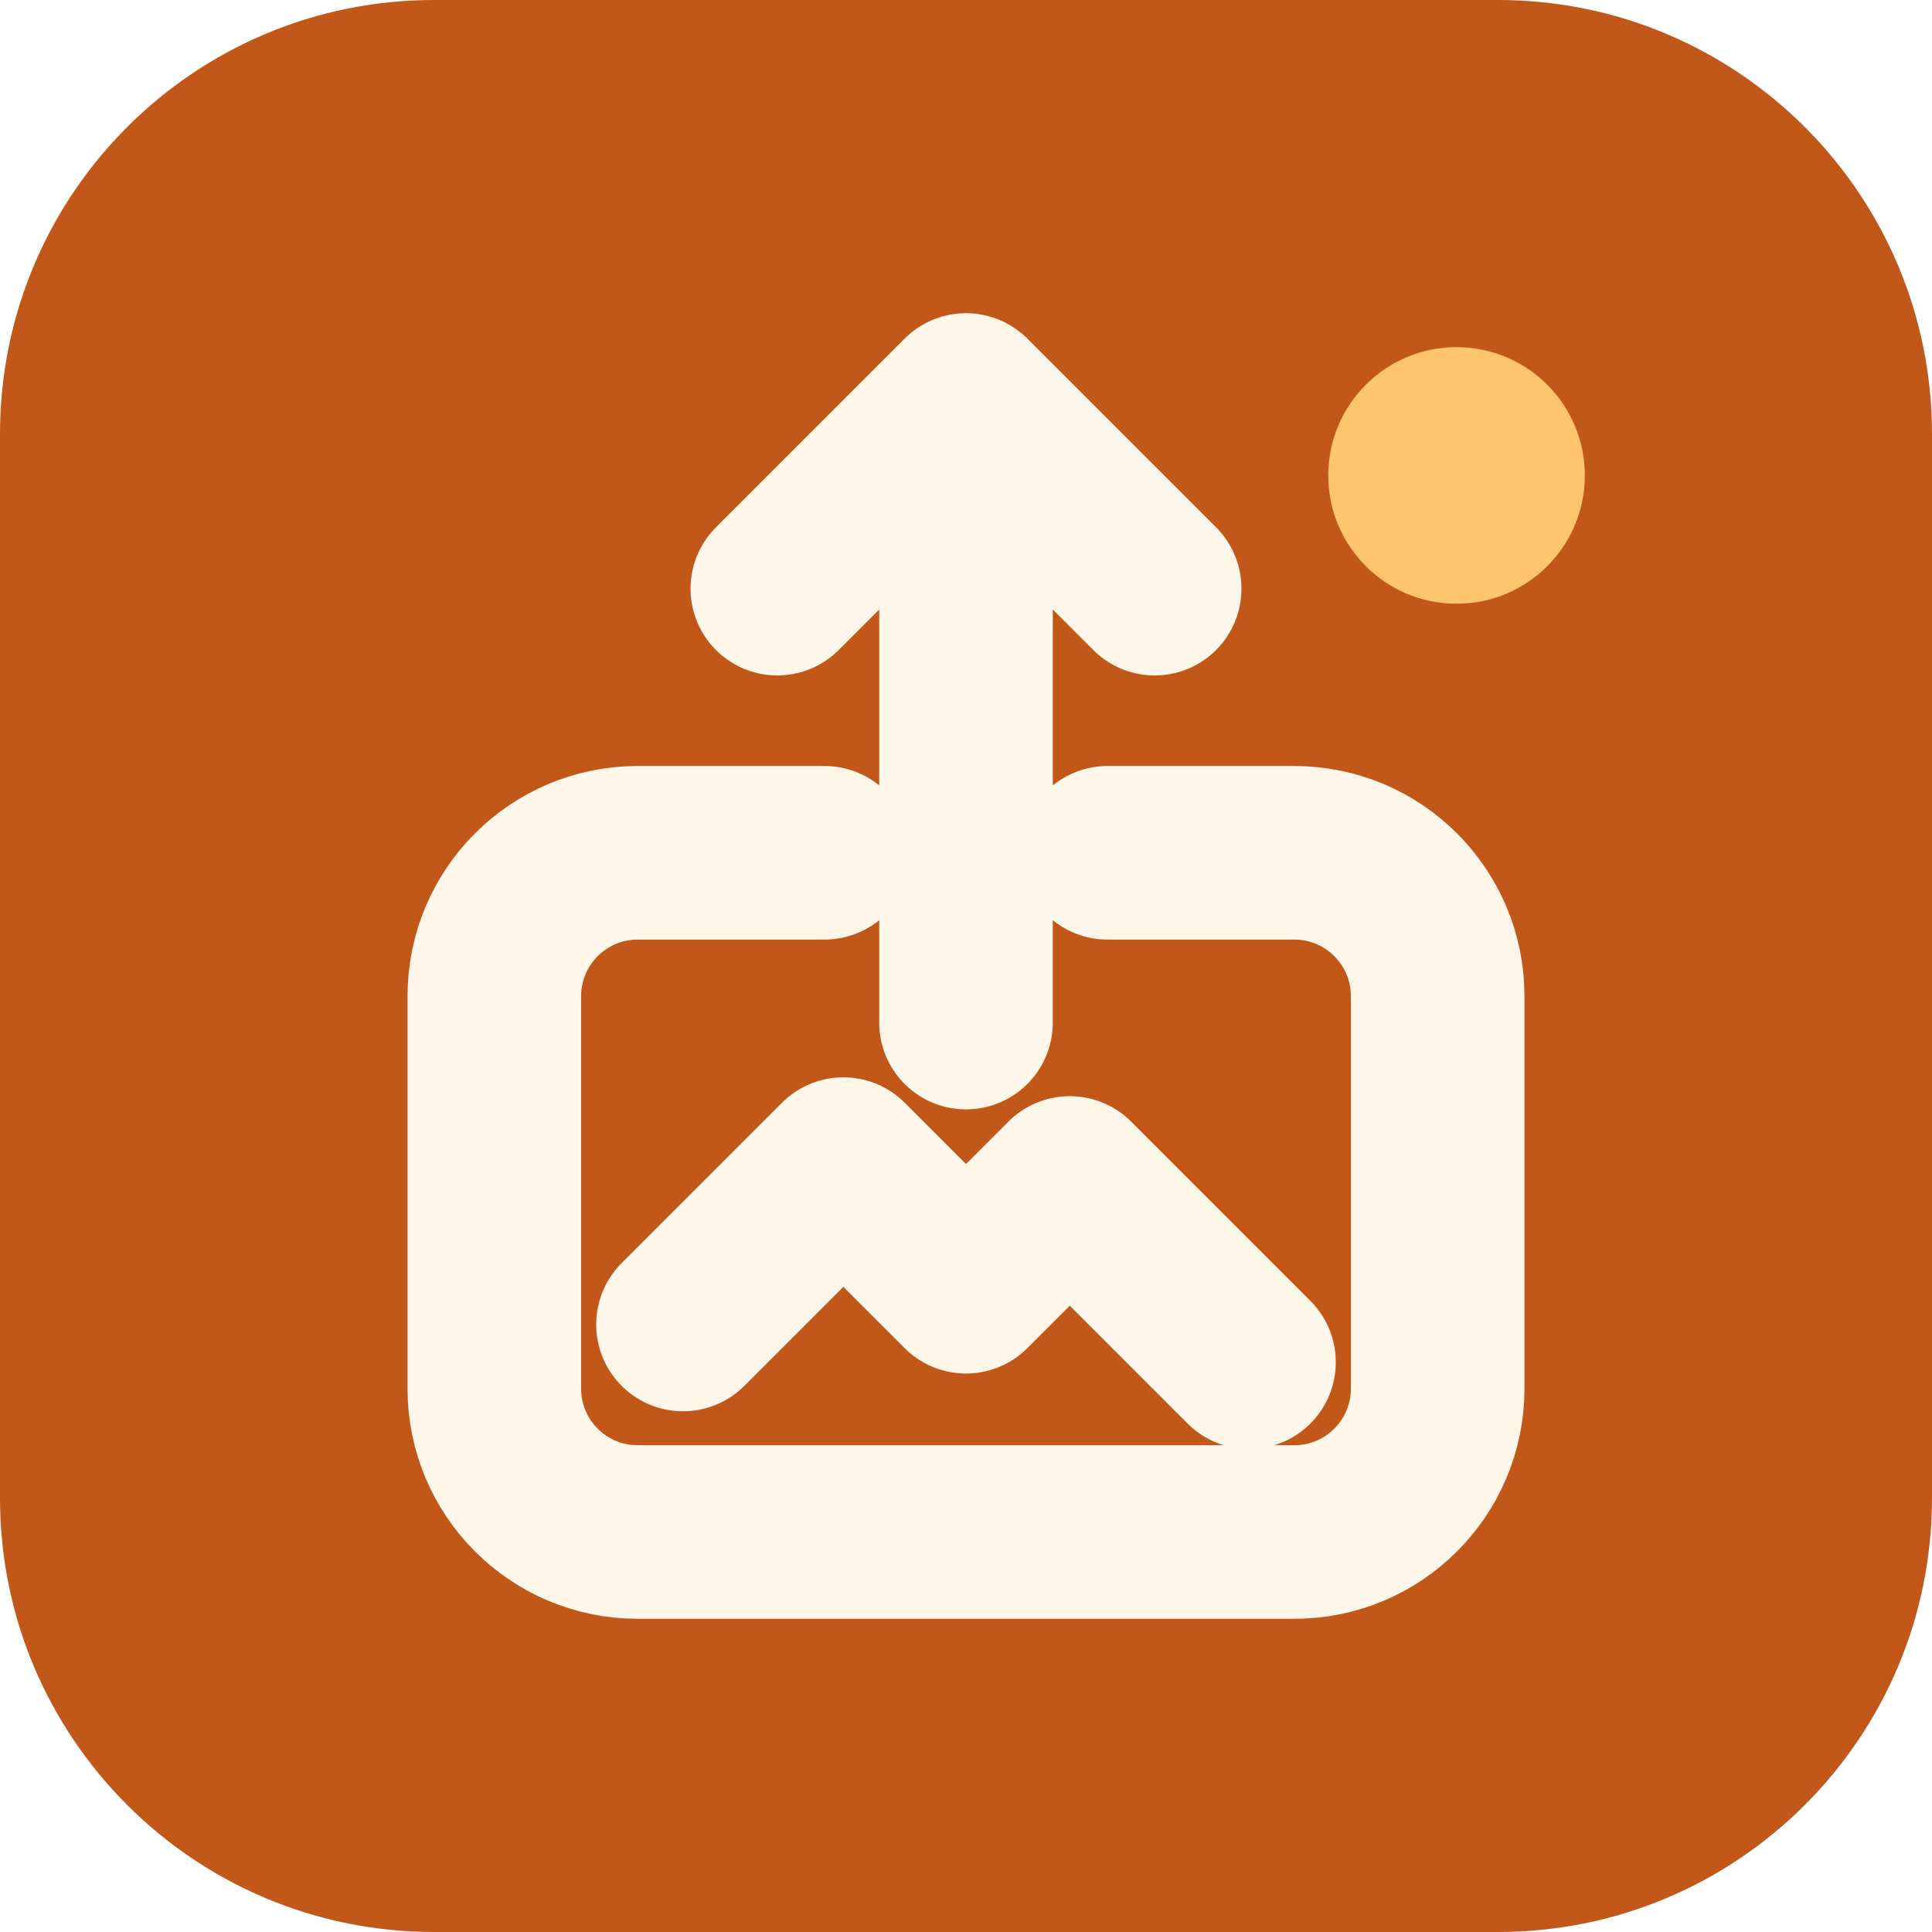
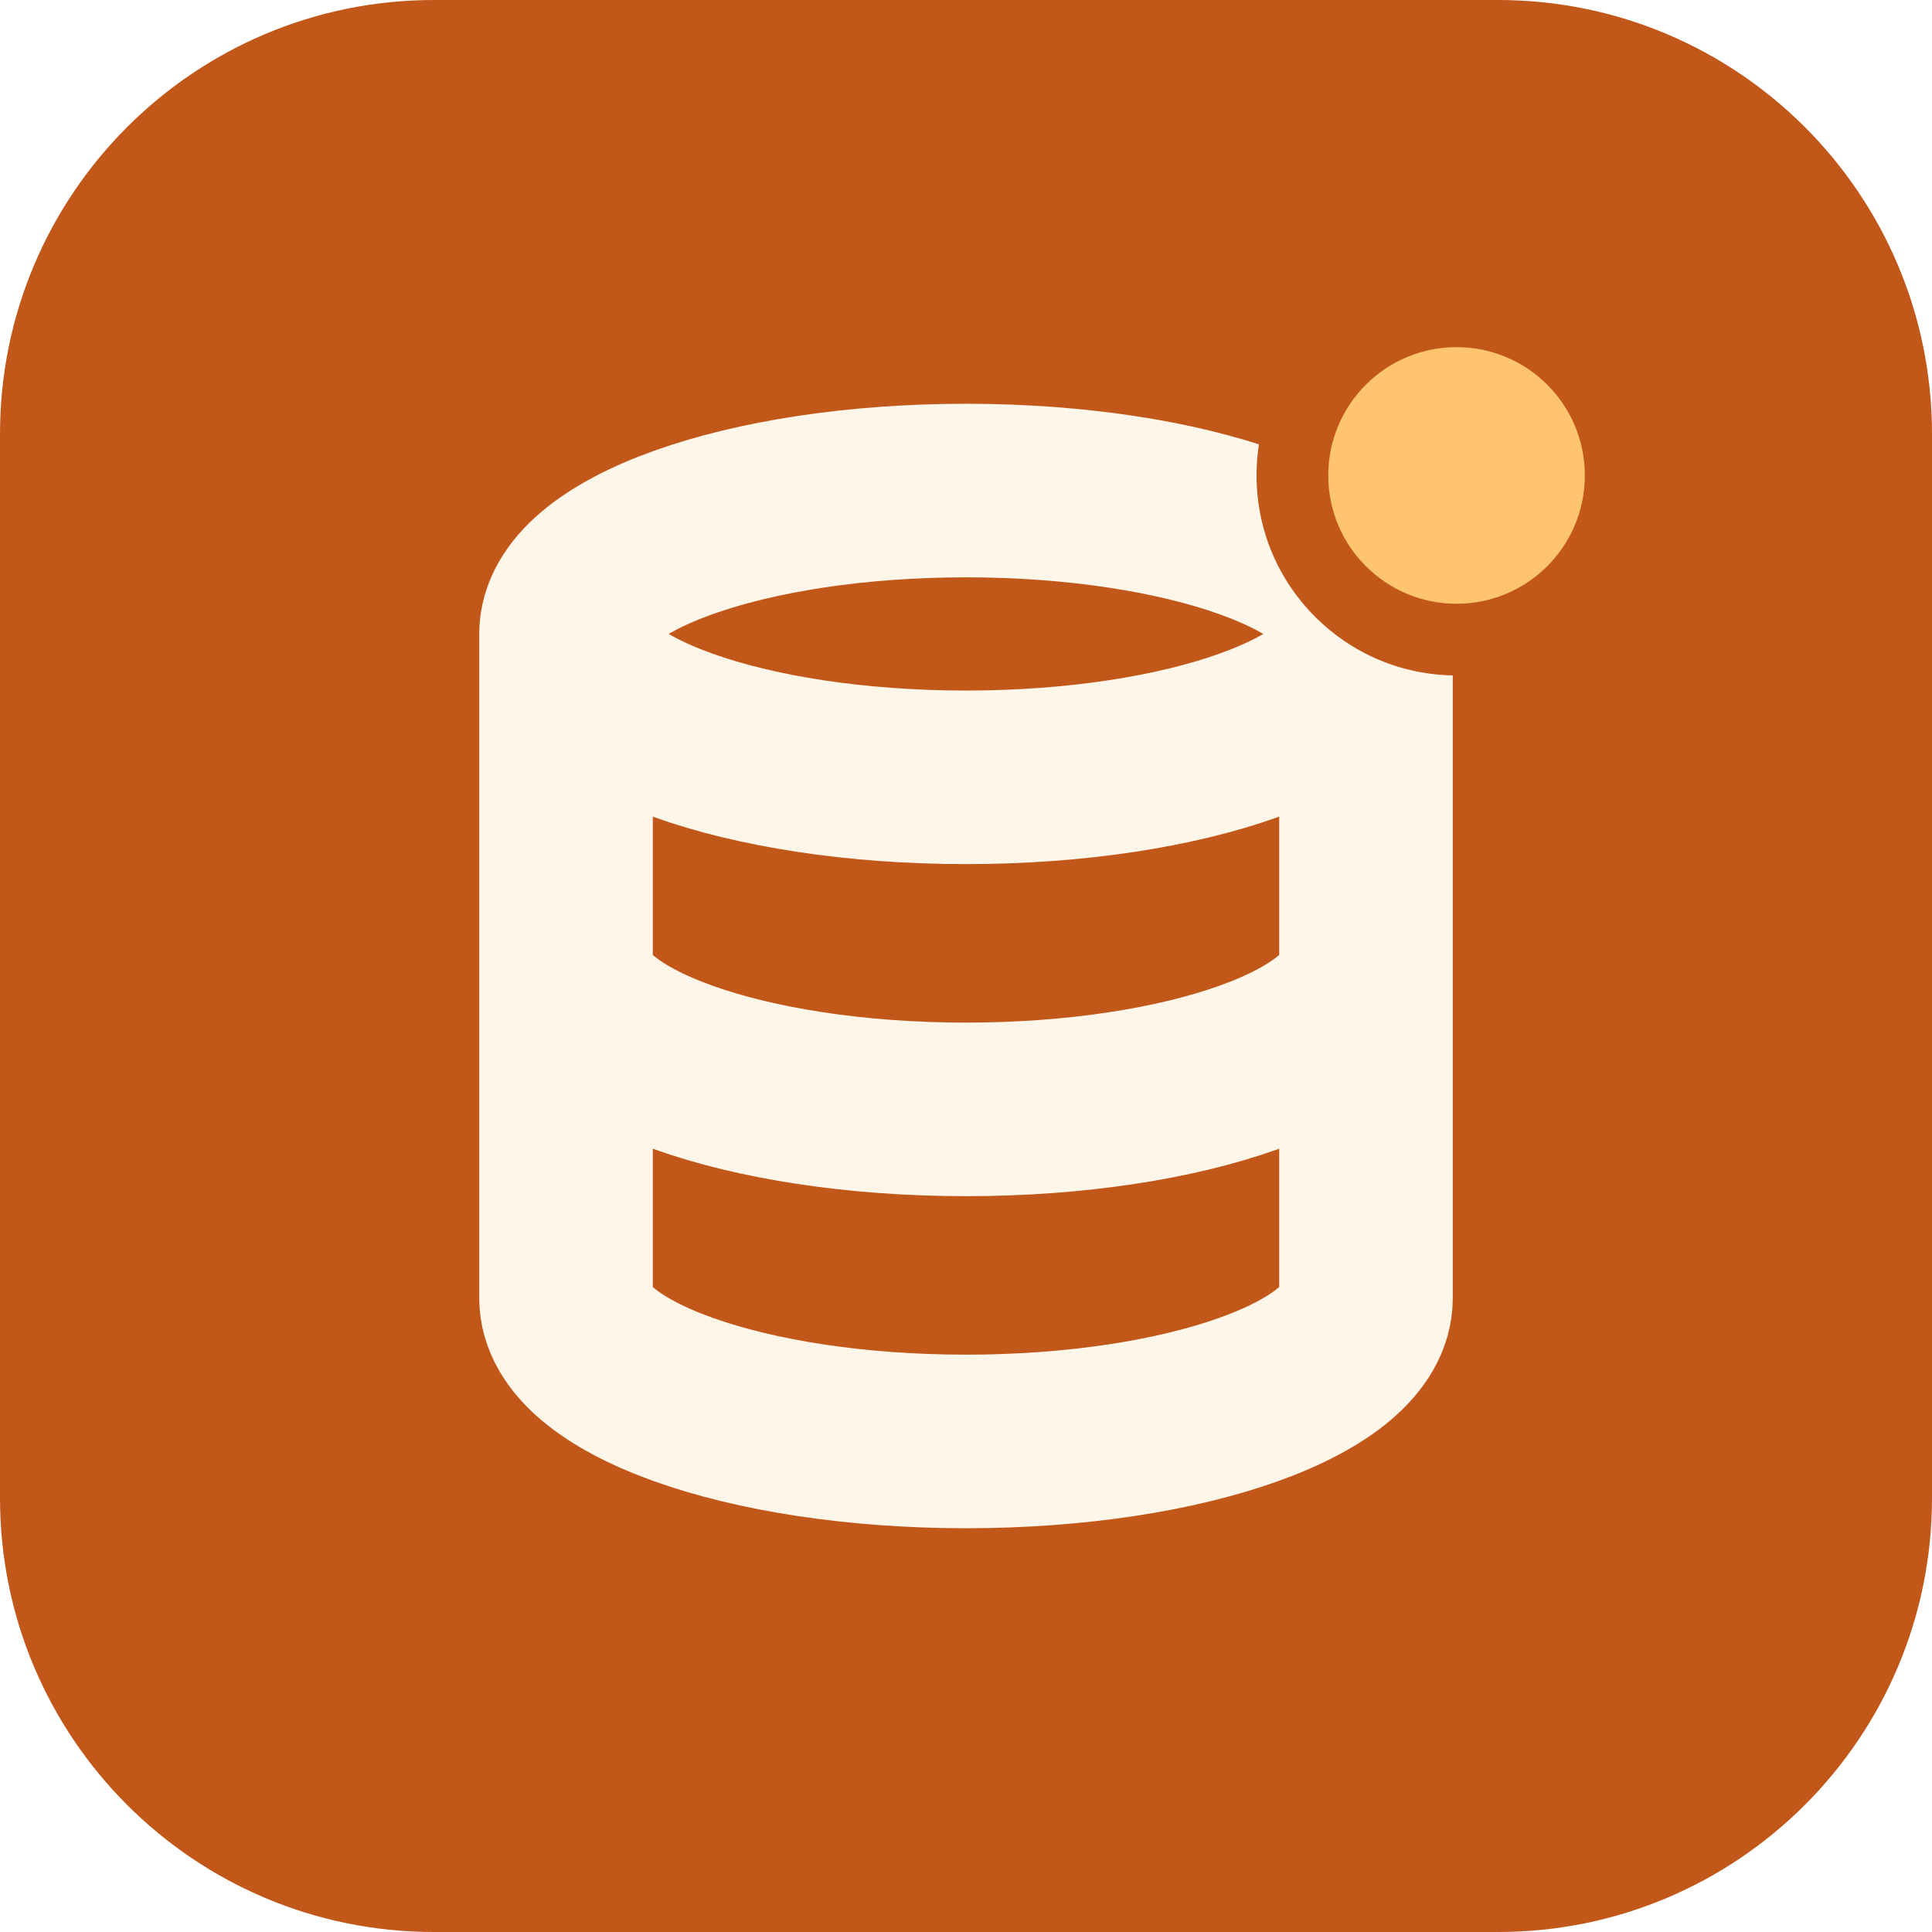
<svg xmlns="http://www.w3.org/2000/svg" viewBox="0 0 1024 1024" width="1024" height="1024">
  <rect width="1024" height="1024" rx="230" fill="#C2571A" />
-   <path d="M437 452 H338 A76 76 0 0 0 262 528 V736 A76 76 0 0 0 338 812 H686 A76 76 0 0 0 762 736 V528 A76 76 0 0 0 686 452 H587 M362 702 L447 617 L512 682 L567 627 L662 722 M512 542 V212 M412 312 L512 212 L612 312" fill="none" stroke="#FFF6EA" stroke-width="92" stroke-linecap="round" stroke-linejoin="round" />
+   <path d="M300 336 A212 76 0 1 0 724 336 A212 76 0 1 0 300 336 M300 336 V688 A212 76 0 0 0 724 688 V336 M300 512 A212 76 0 0 0 724 512" fill="none" stroke="#FFF6EA" stroke-width="92" stroke-linecap="round" stroke-linejoin="round" />
  <circle cx="772" cy="252" r="106" fill="#C2571A" />
  <circle cx="772" cy="252" r="68" fill="#FFC56E" />
</svg>
